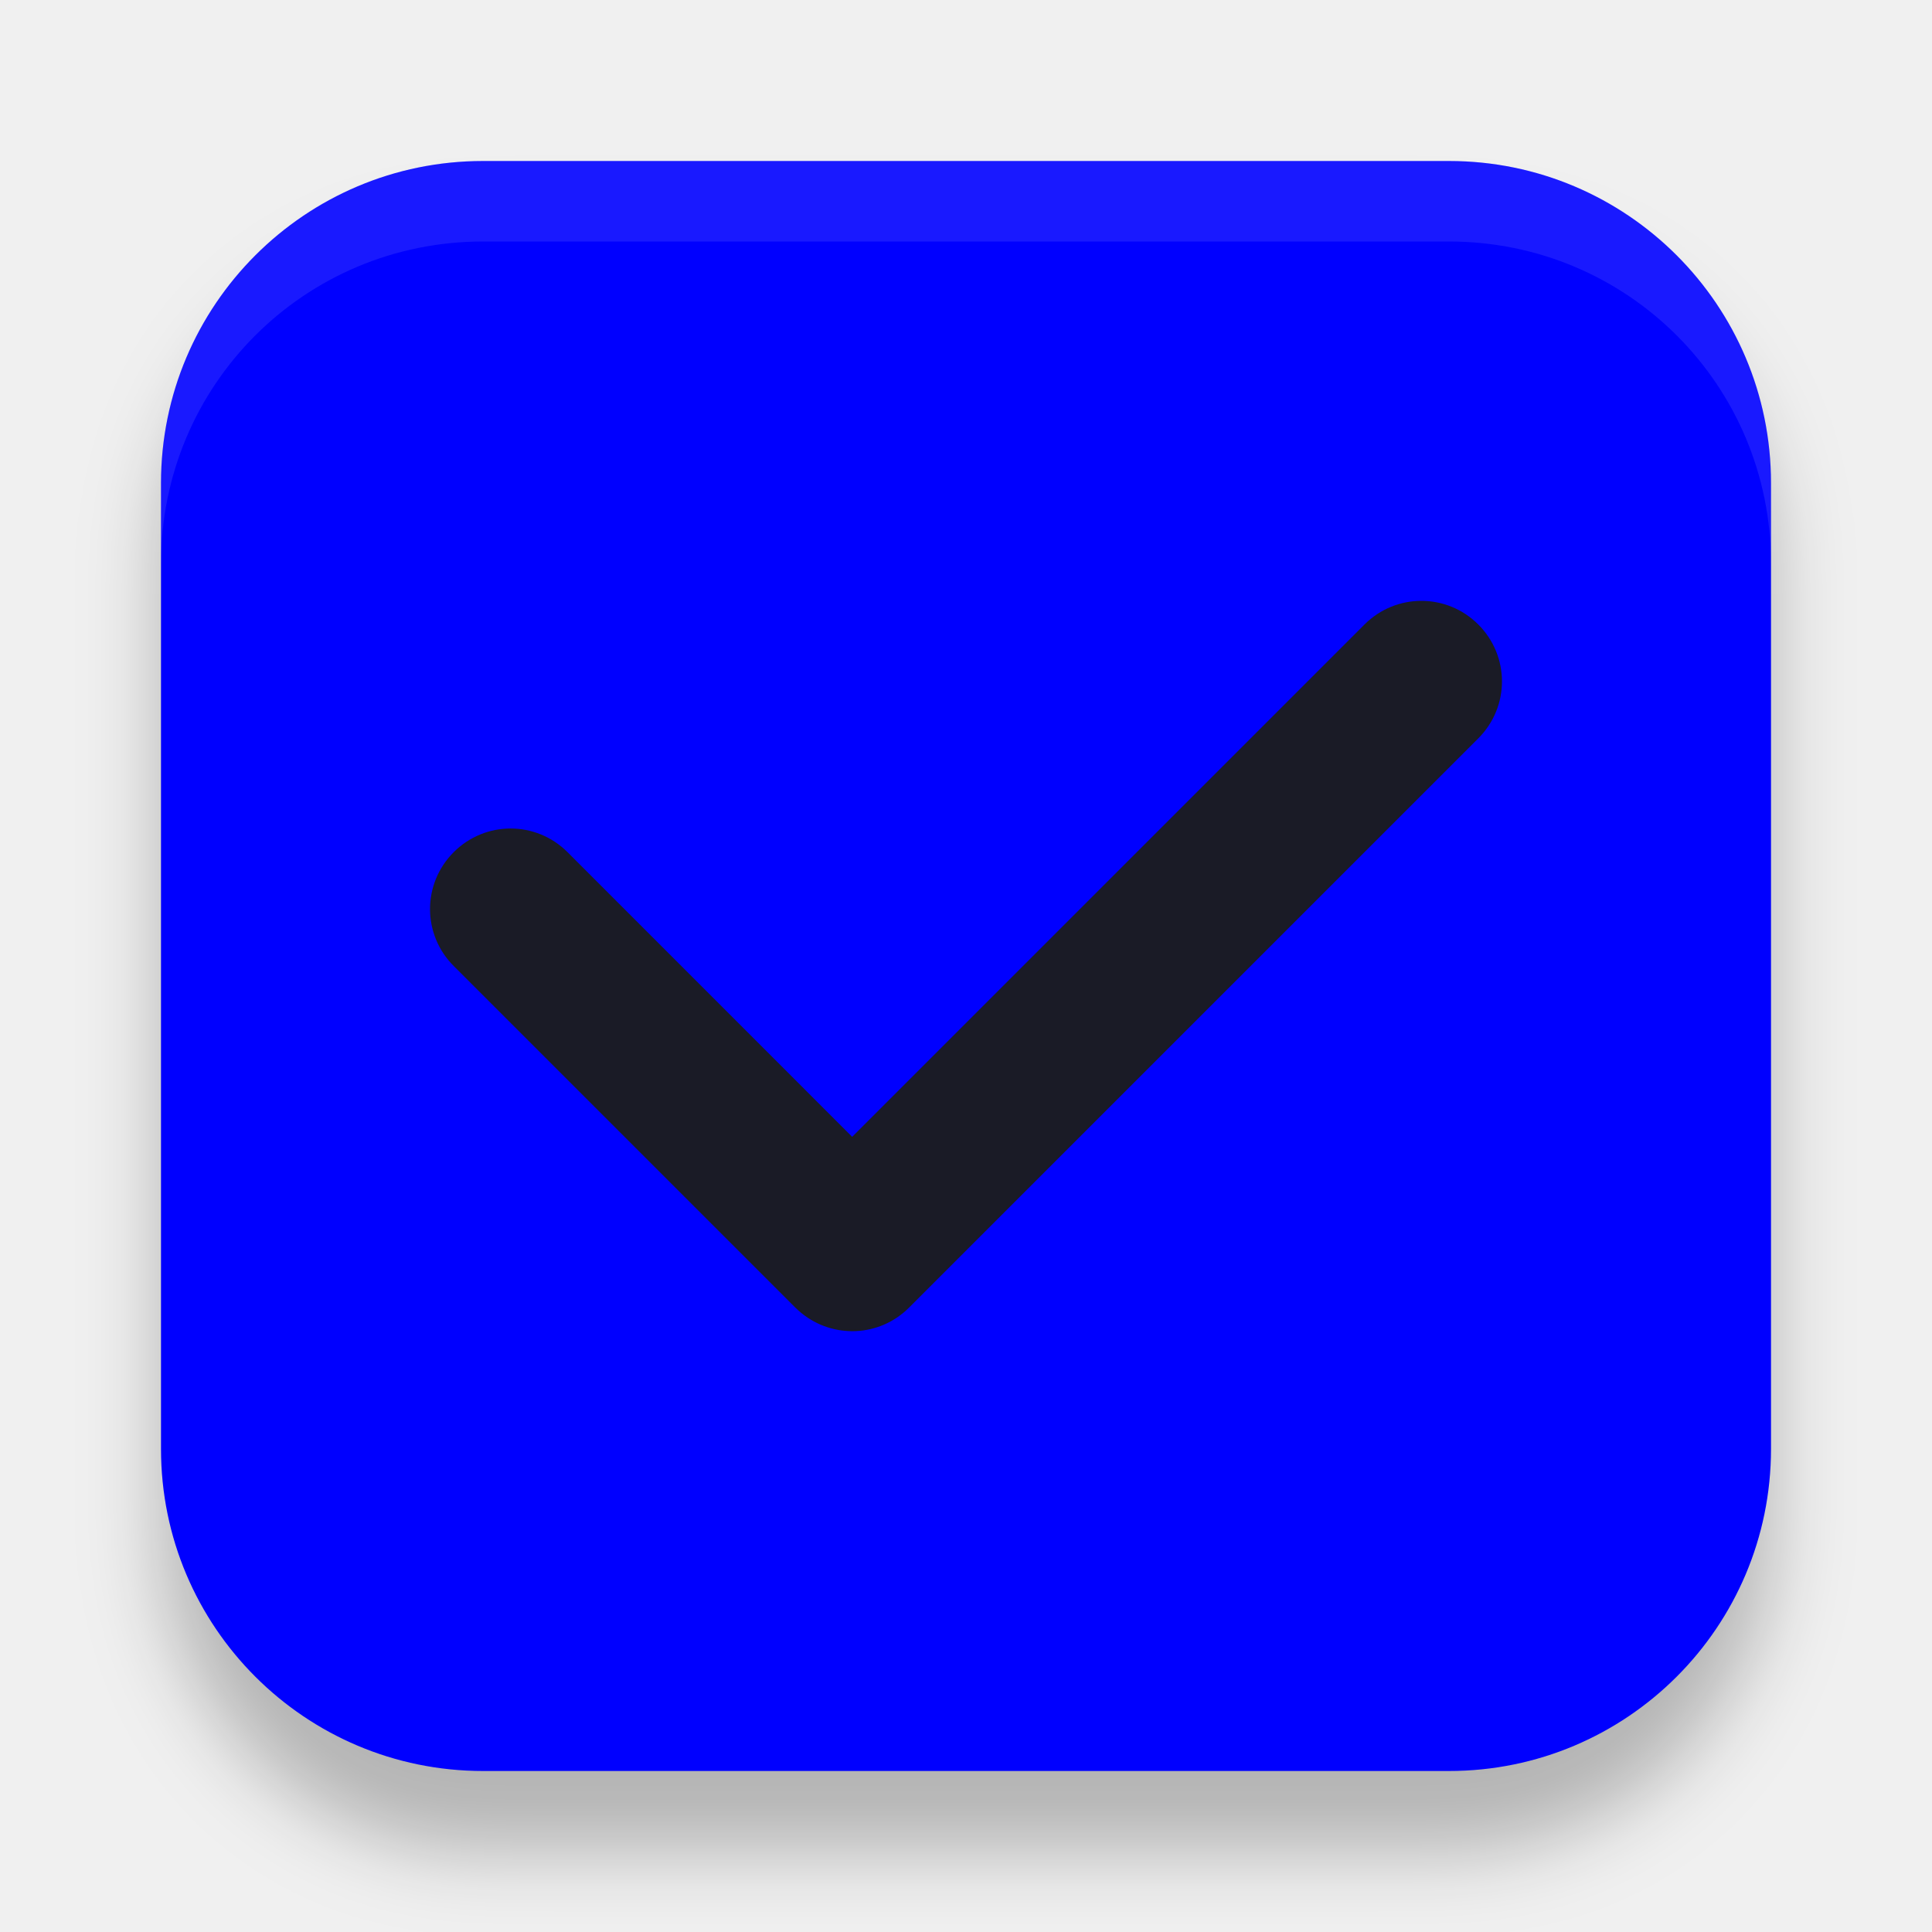
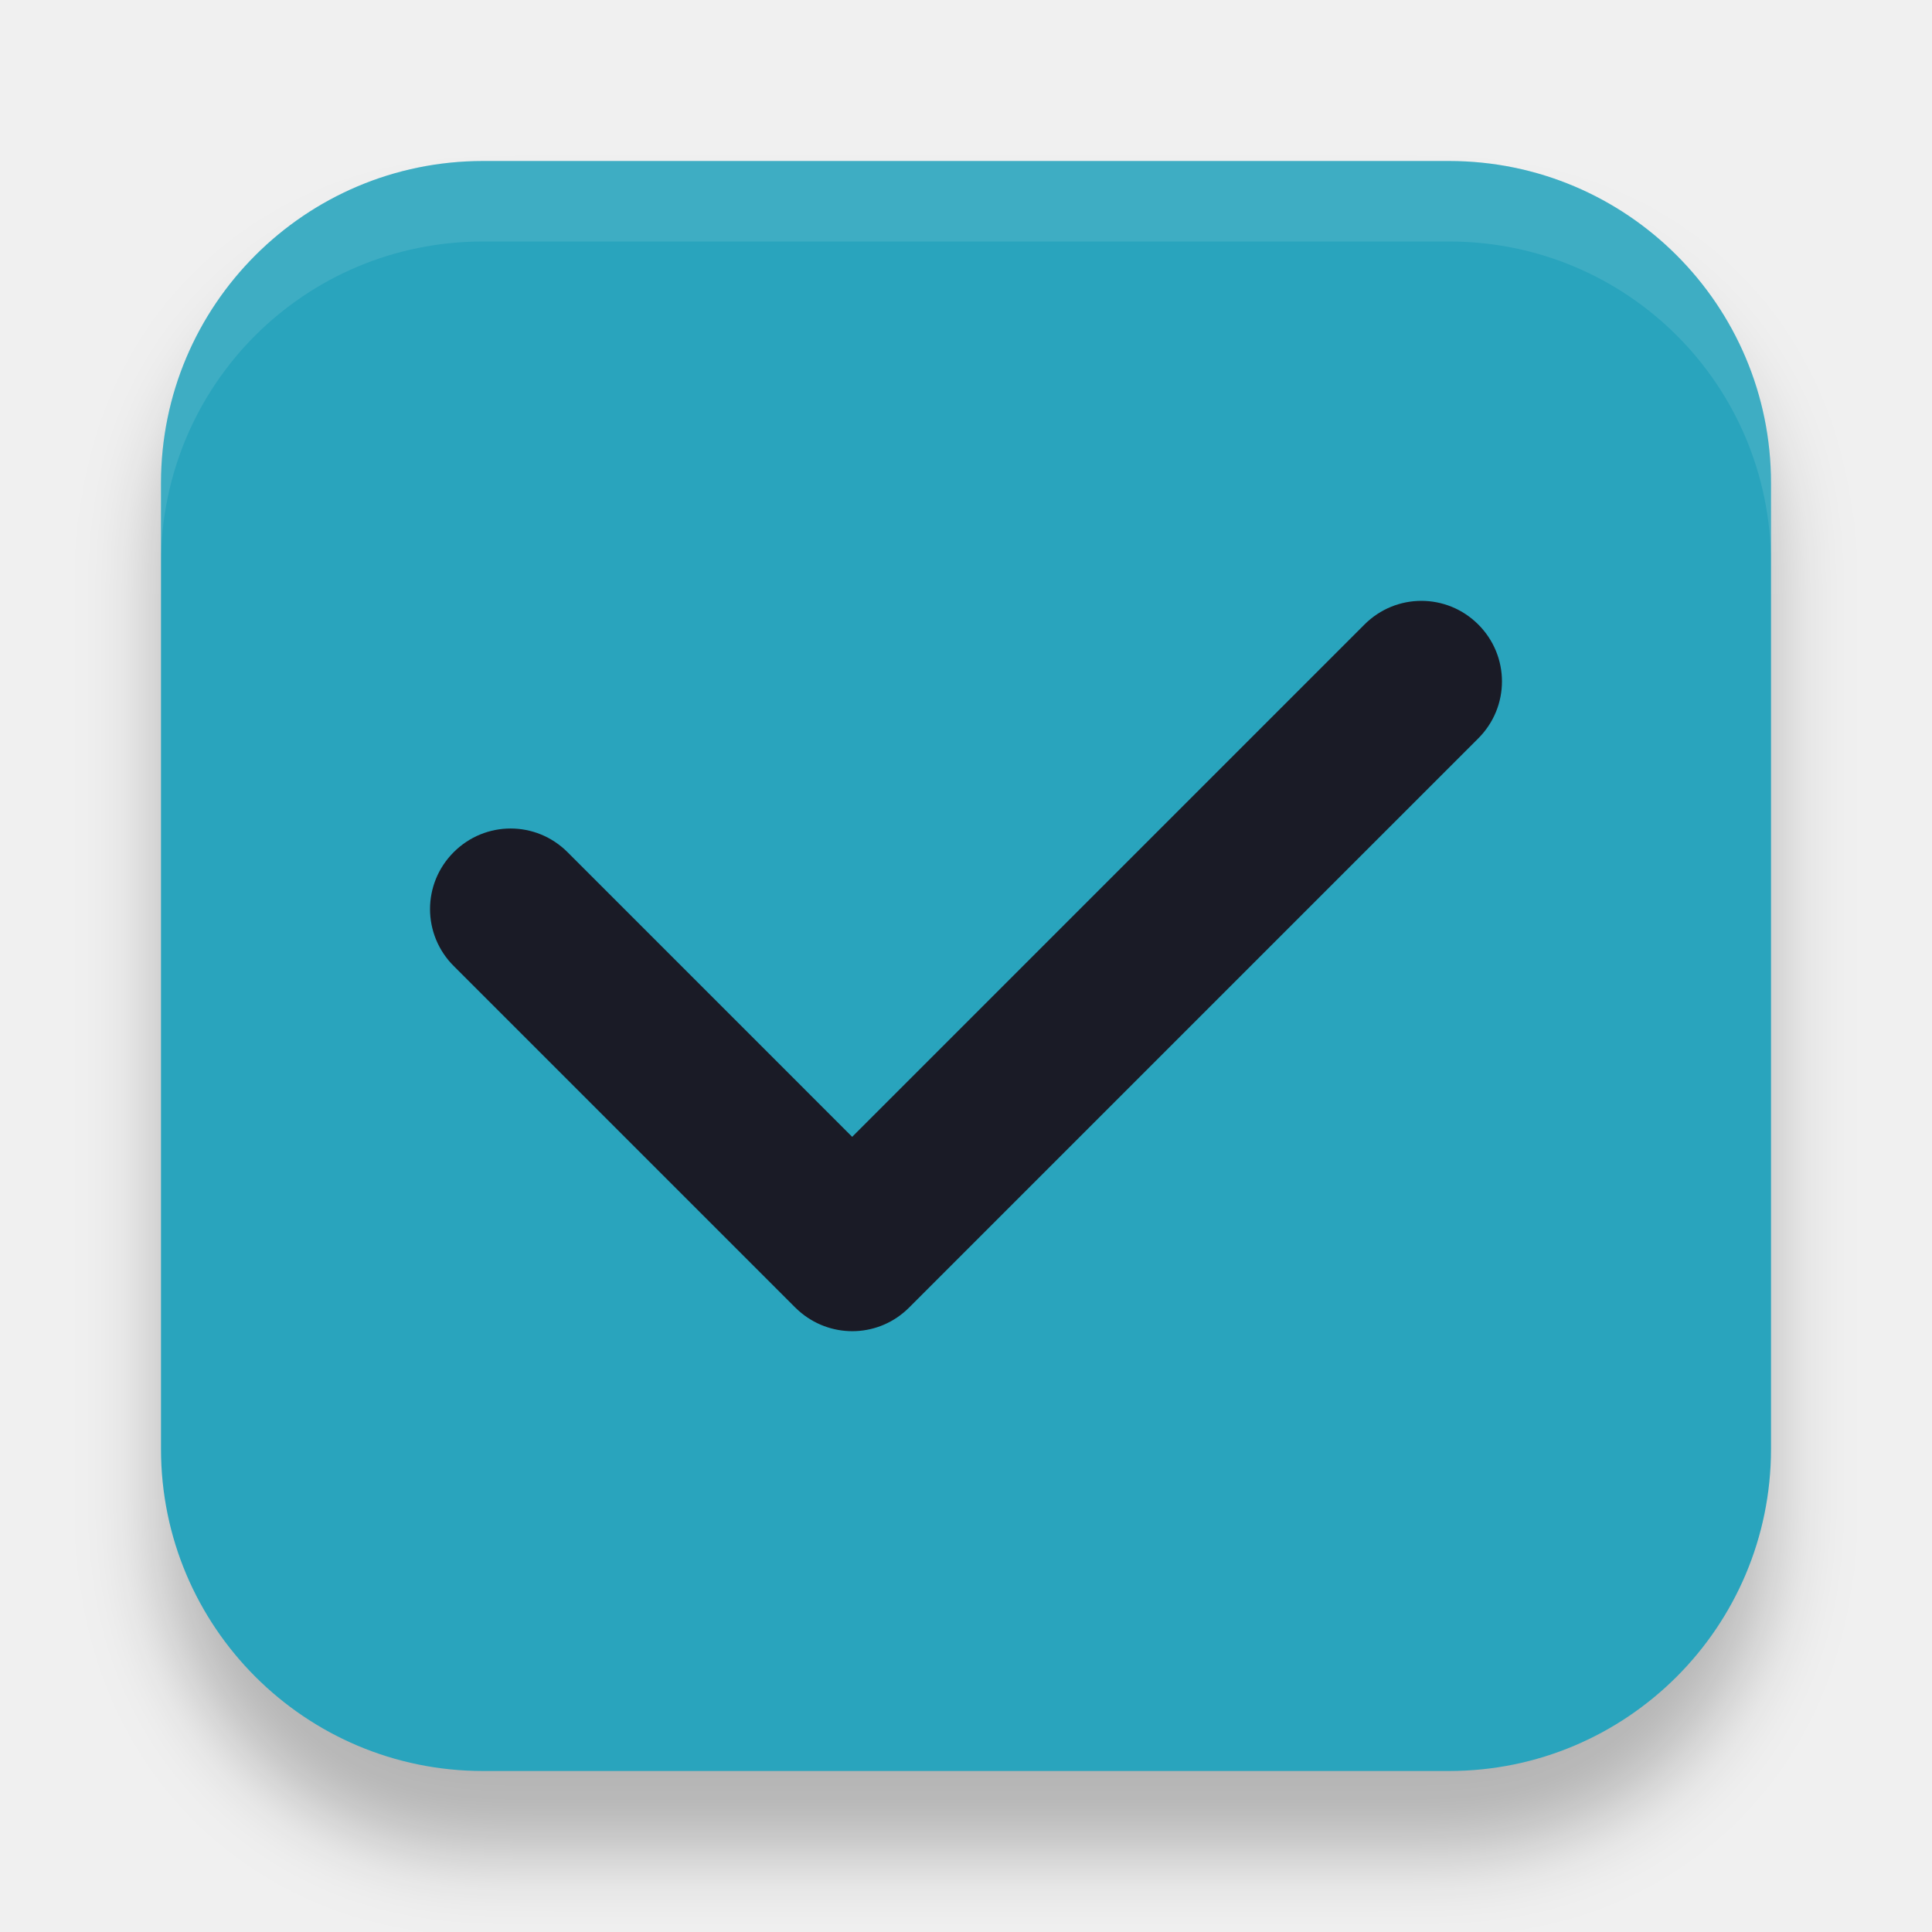
<svg xmlns="http://www.w3.org/2000/svg" width="24" height="24" version="1.1" viewBox="0 0 24 24" id="svg1516">
  <defs id="defs1520">
    <filter style="color-interpolation-filters:sRGB" id="filter1446" x="-0.058" y="-0.058" width="1.116" height="1.116">
      <feGaussianBlur stdDeviation="0.484" id="feGaussianBlur1448" />
    </filter>
  </defs>
  <rect style="opacity:0.25;fill:#000000;fill-opacity:1;stroke-width:2;stroke-linecap:round;stroke-linejoin:round;filter:url(#filter1446)" id="rect890" width="20" height="20" x="2" y="3" rx="4" ry="4" />
-   <rect style="fill:#0000ff;fill-opacity:1;stroke-width:2;stroke-linecap:round;stroke-linejoin:round" id="rect616" width="20" height="20" x="2" y="2" rx="4" ry="4" />
+   <rect style="fill:#29a4bd;fill-opacity:1;stroke-width:2;stroke-linecap:round;stroke-linejoin:round" id="rect616" width="20" height="20" x="2" y="2" rx="4" ry="4" />
  <path id="rect340" d="m 18.364,7.758 c -0.392,-0.392 -1.022,-0.392 -1.414,0 L 10.586,14.122 7.05,10.586 c -0.392,-0.392 -1.022,-0.392 -1.414,0 -0.392,0.392 -0.392,1.022 0,1.414 l 4.243,4.243 c 0.024,0.024 0.05,0.046 0.076,0.068 0.394,0.321 0.971,0.3 1.338,-0.068 l 7.071,-7.071 c 0.392,-0.392 0.392,-1.022 0,-1.414 z" style="fill:#1a1b26;fill-opacity:1" />
  <path id="rect885" style="opacity:0.1;fill:#ffffff;fill-opacity:1;stroke-width:2;stroke-linecap:round;stroke-linejoin:round" d="M 6,2 C 3.784,2 2,3.784 2,6 V 7 C 2,4.784 3.784,3 6,3 h 12 c 2.216,0 4,1.784 4,4 V 6 C 22,3.784 20.216,2 18,2 Z" />
</svg>
